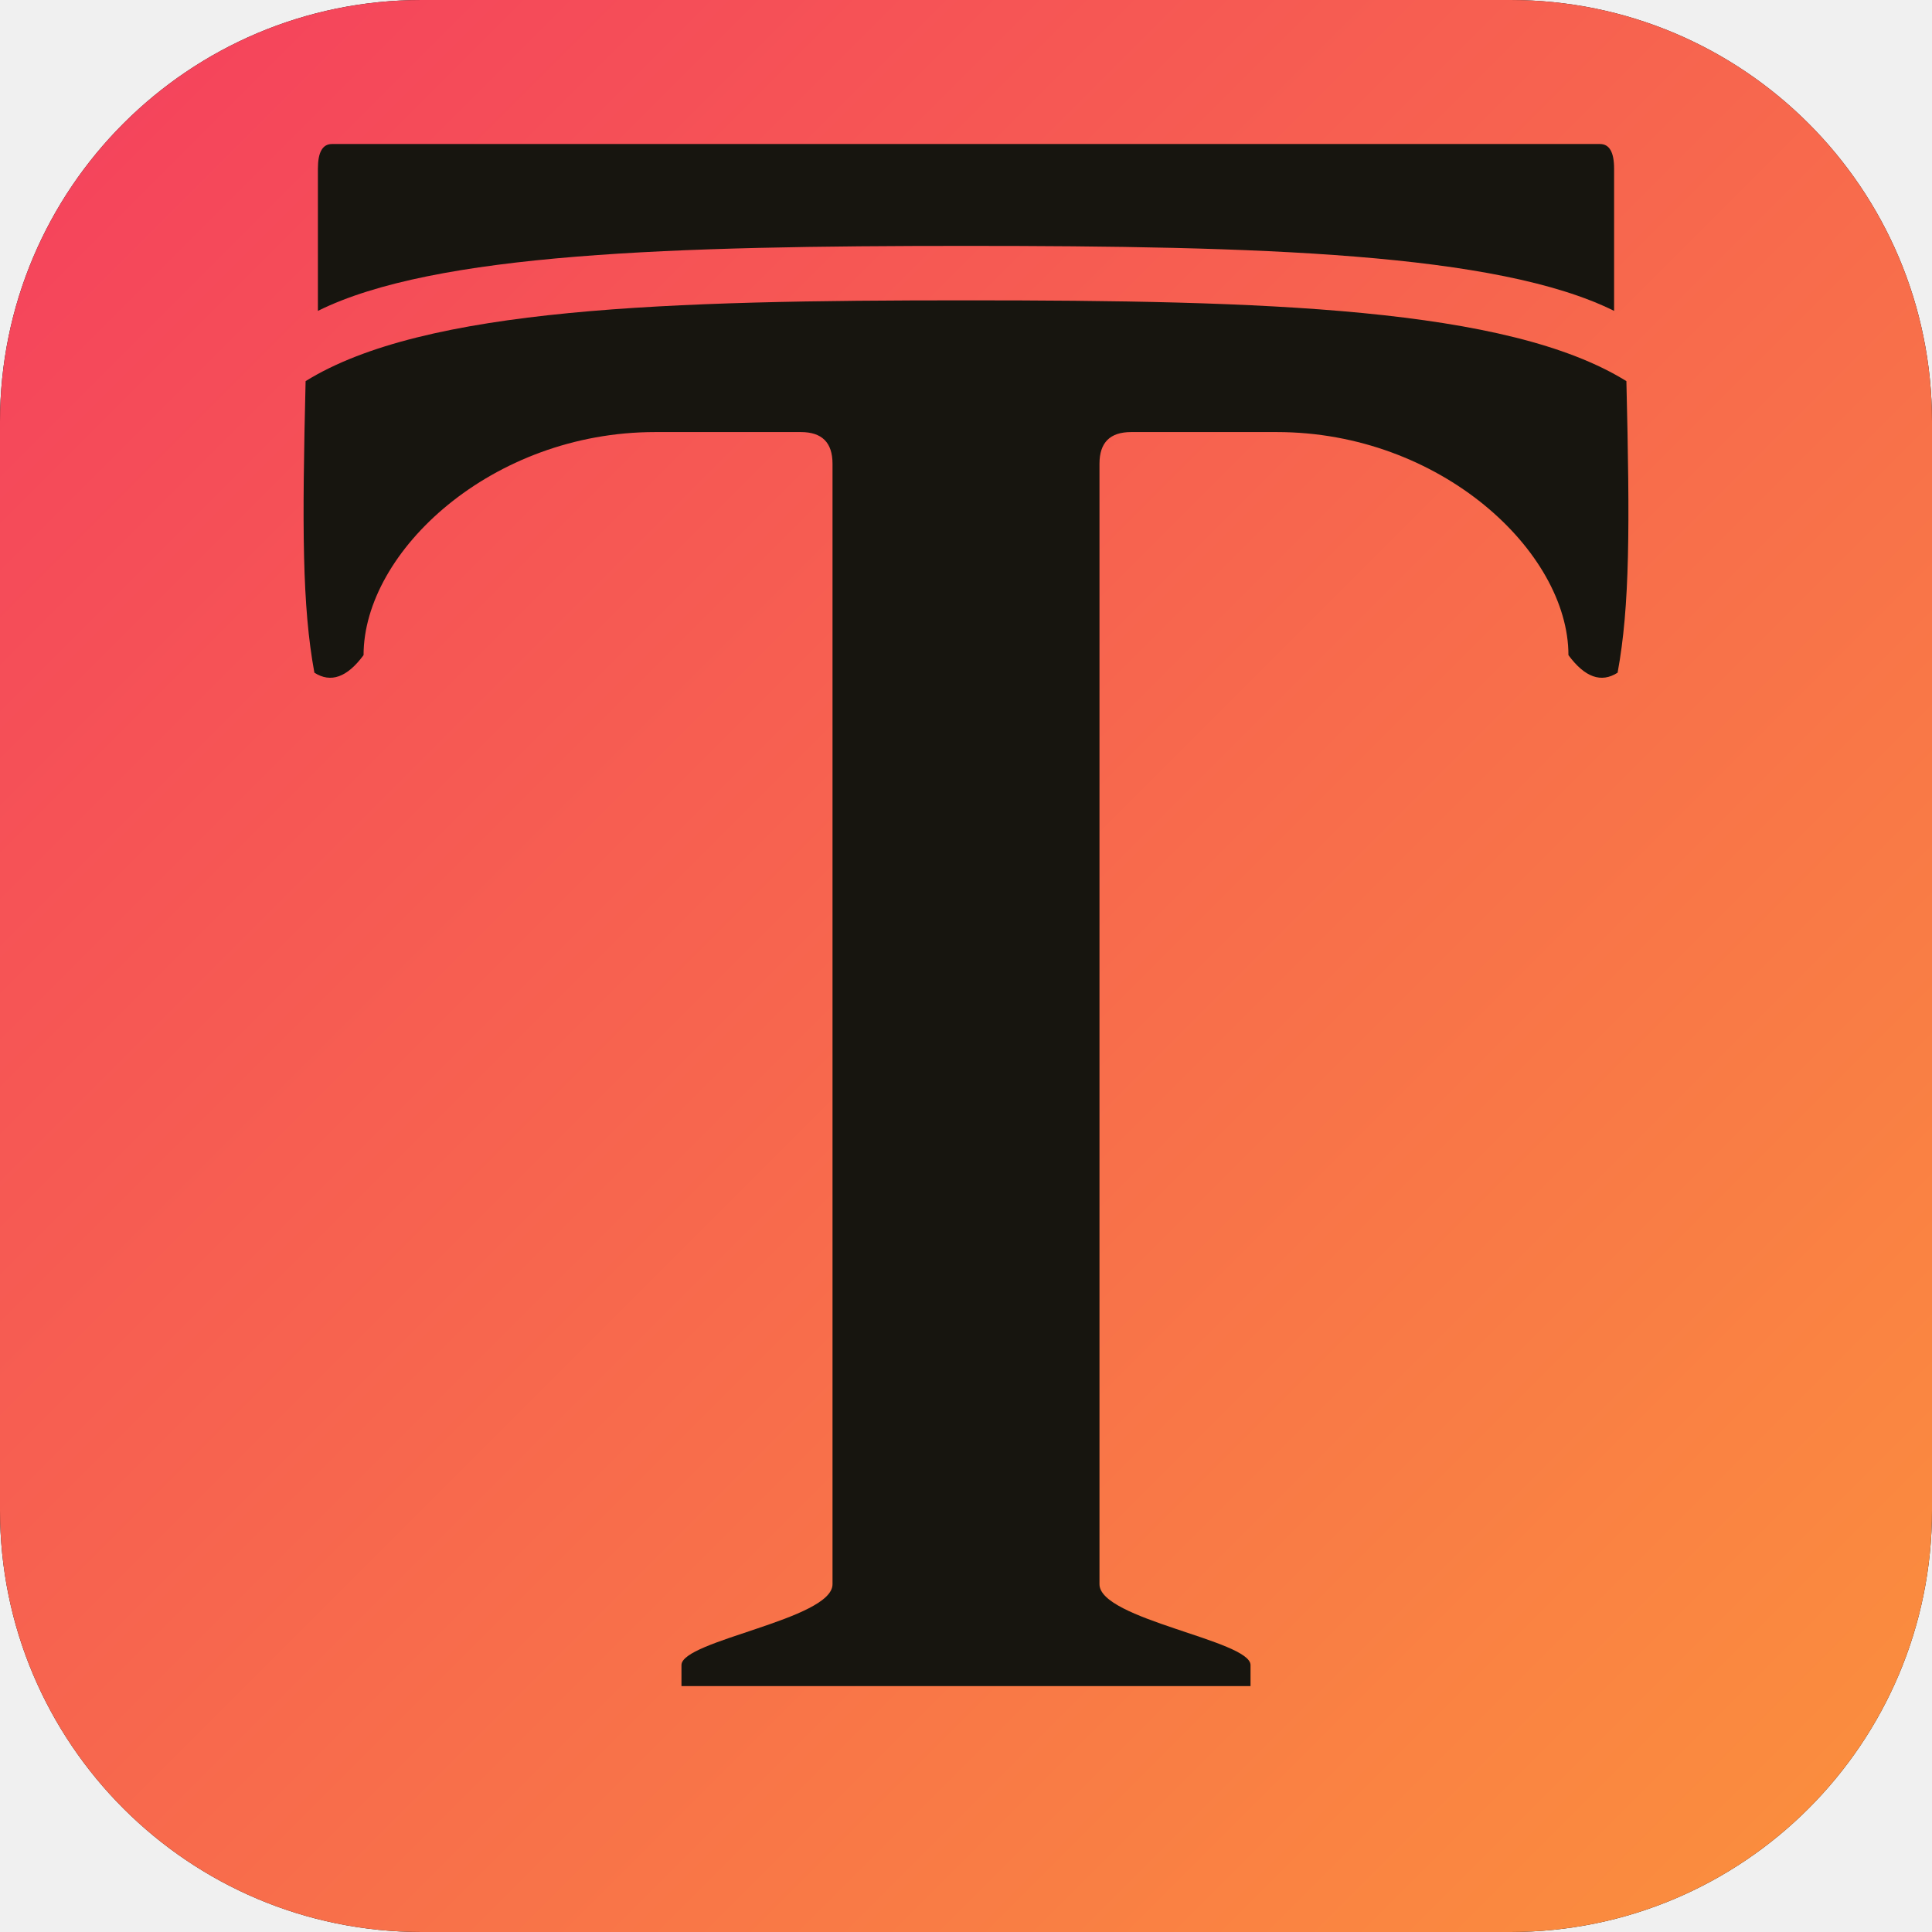
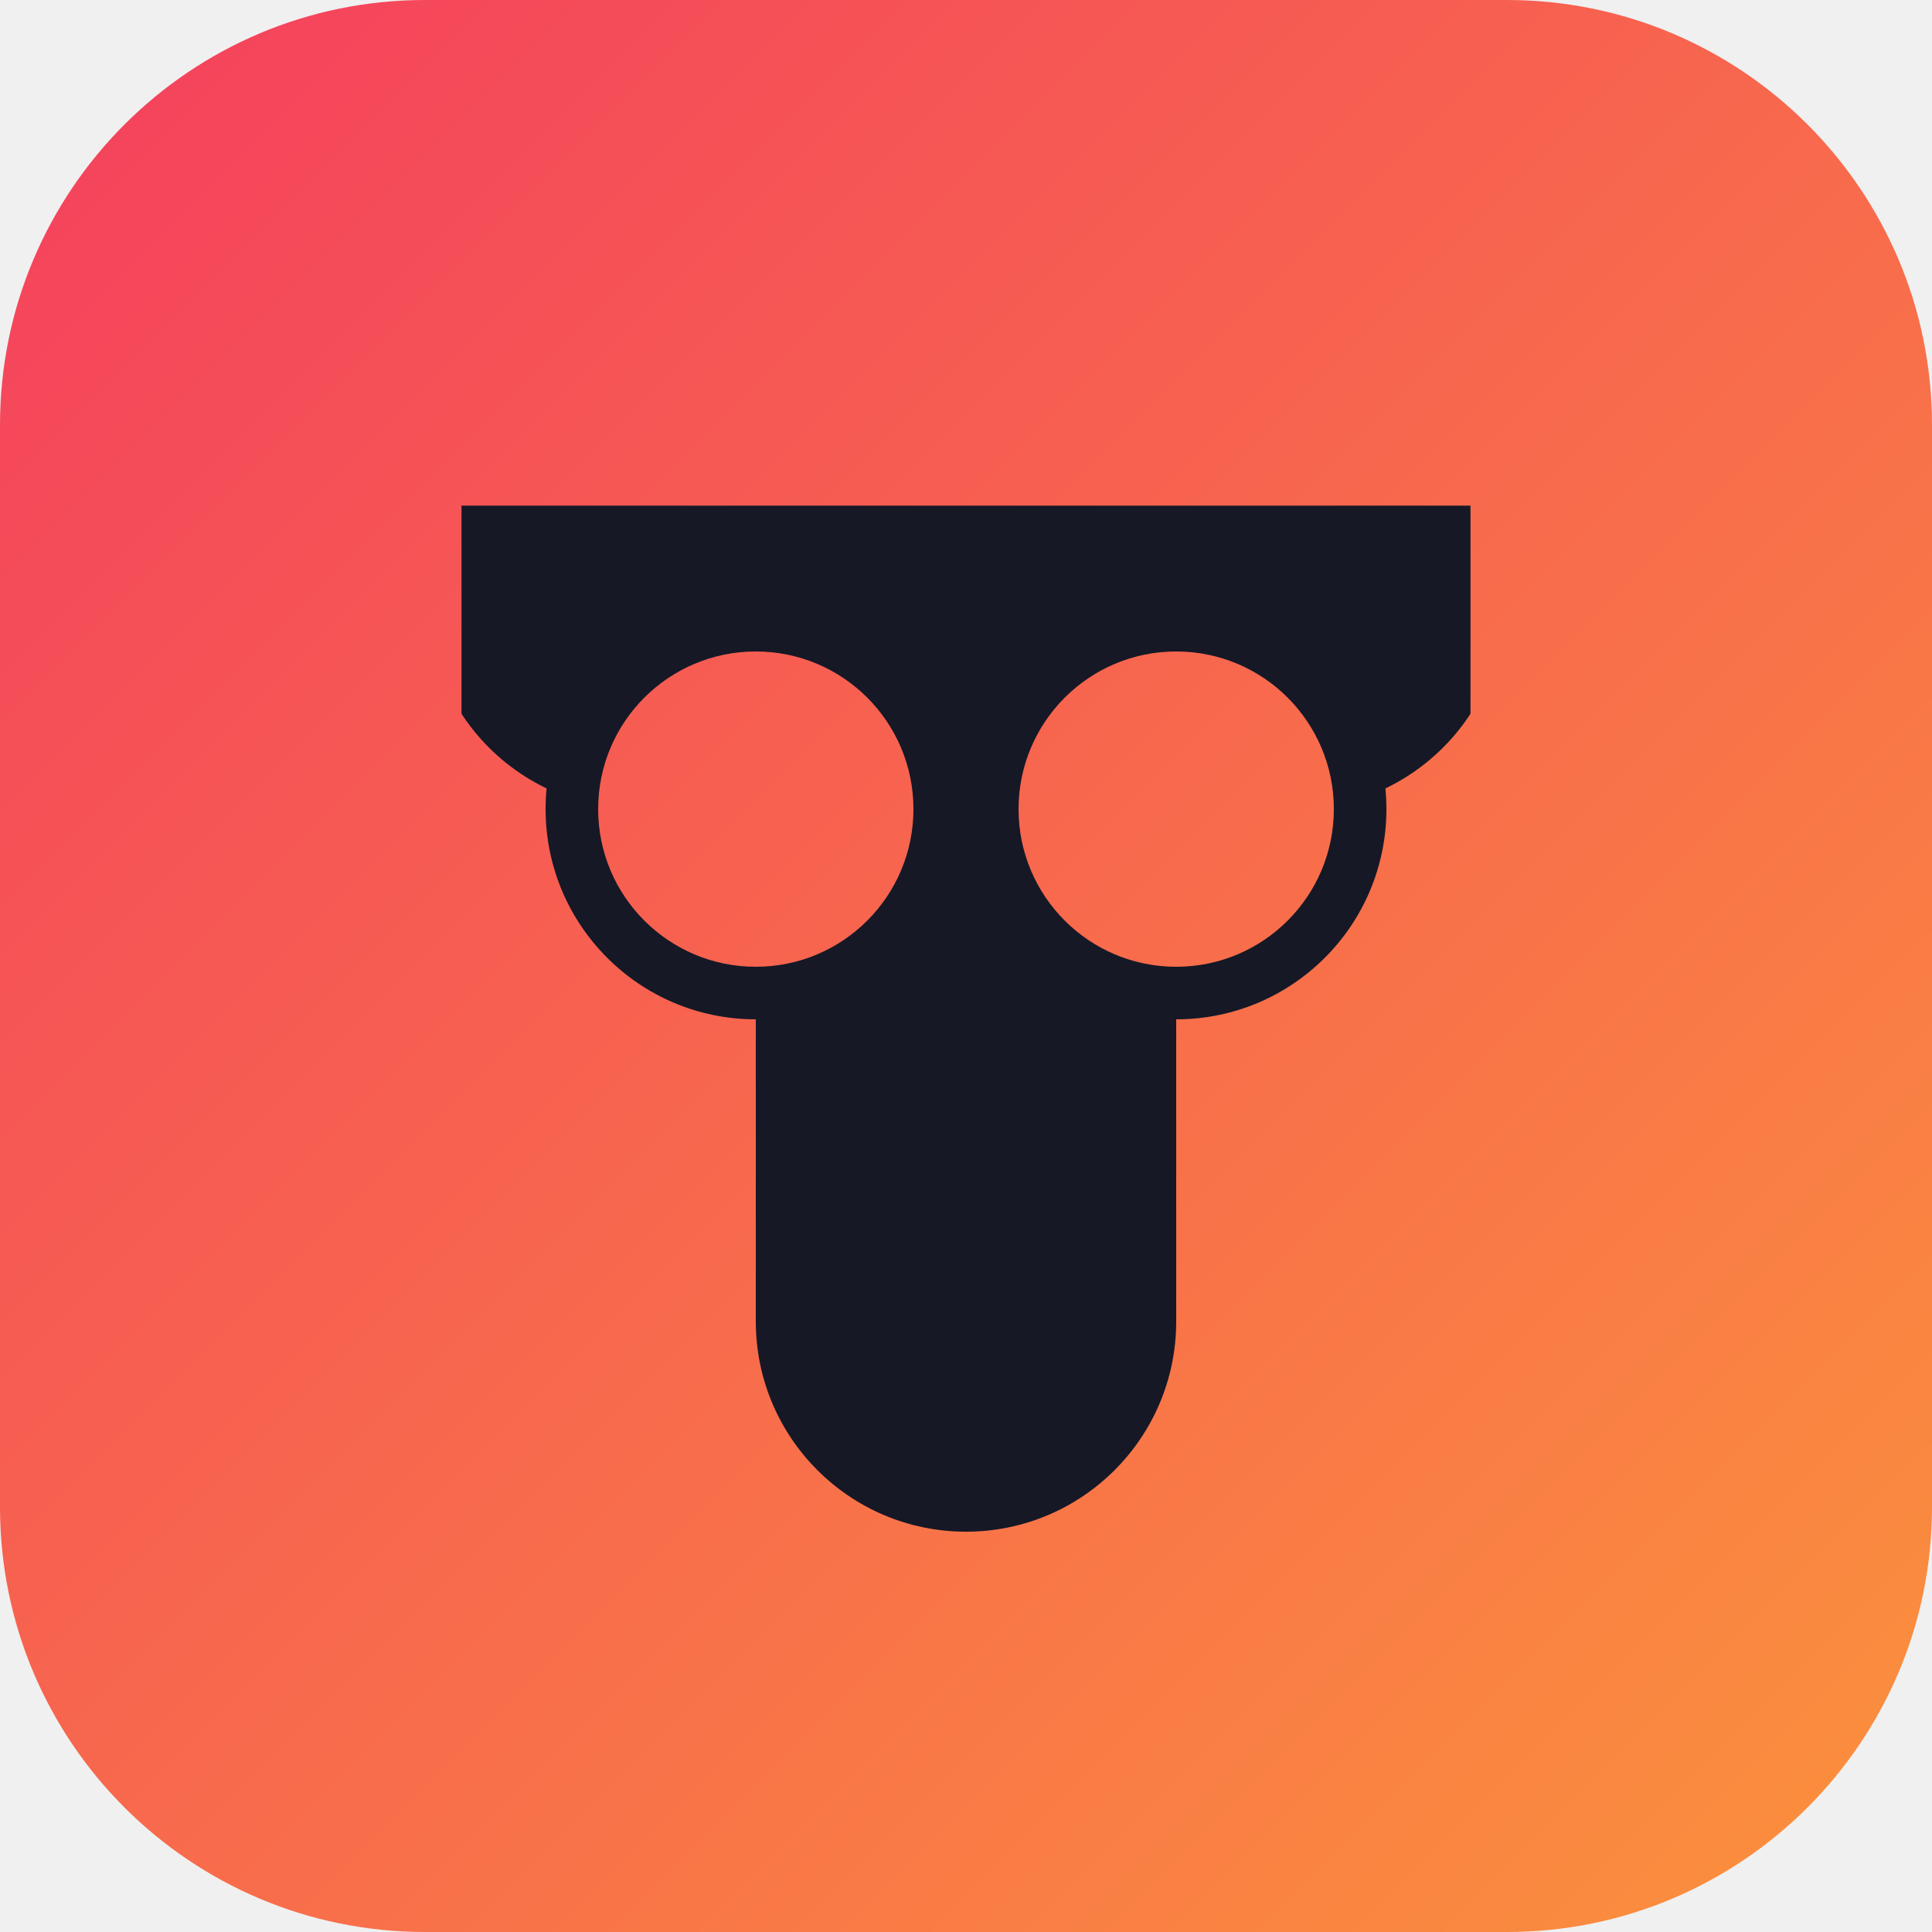
- <svg xmlns="http://www.w3.org/2000/svg" viewBox="0 0 1100 1100" role="img" aria-label="Truestill">
+ <svg xmlns="http://www.w3.org/2000/svg" viewBox="0 0 100 100" aria-label="Truestill T">
  <defs>
-     <linearGradient id="truestill-plate-ramp" x1="0" y1="0" x2="1" y2="1">
+     <linearGradient id="truestill-plate-ramp" gradientUnits="userSpaceOnUse" x1="0" y1="0" x2="100" y2="100">
      <stop offset="0" stop-color="#f43f5e" />
      <stop offset="1" stop-color="#fb923c" />
    </linearGradient>
-     <mask id="truestill-plate-knockout">
-       <rect width="1100" height="1100" fill="#fff" />
-       <g fill="#000" transform="translate(50,0)">
-         <path d="M 131 96 Q 131 82 139 82 H 861 Q 869 82 869 96 V 177 C 802.58 144 666.05 140 500 140 C 333.95 140 197.42 144 131 177 Z" />
-         <path fill-rule="evenodd" clip-rule="evenodd" d="M 124 217 C 191.68 175 330.8 171 500 171 C 669.2 171 808.32 175 876 217 C 878 300 878 345 871 383 Q 857.0 392 843 373 C 843 314 770 246 677 246 L 594 246 Q 576 246 576 264 V 902 C 576 922 662 934 662 948 V 960 H 338 V 948 C 338 934 424 922 424 902 V 264 Q 424 246 406 246 L 323 246 C 230 246 157 314 157 373 Q 143.0 392 129 383 C 122 345 122 300 124 217 Z" />
+     <mask id="tsEyes">
+       <rect x="0" y="0" width="100" height="100" fill="#fff" />
+       <g transform="translate(16 14) scale(0.68)">
+         <circle cx="34" cy="41" r="12" fill="#000" />
+         <circle cx="66" cy="41" r="12" fill="#000" />
      </g>
    </mask>
  </defs>
-   <rect width="1100" height="1100" rx="240" fill="#17150f" />
-   <rect width="1100" height="1100" rx="240" fill="url(#truestill-plate-ramp)" mask="url(#truestill-plate-knockout)" />
+   <rect x="0" y="0" width="100" height="100" rx="22" fill="url(#truestill-plate-ramp)" />
+   <g mask="url(#tsEyes)">
+     <g transform="translate(16 14) scale(0.68)">
+       <path fill="none" stroke="#161826" stroke-width="32" stroke-linecap="round" d="M 25 25 L 75 25" />
+       <rect x="34" y="25" width="32" height="71" rx="16" fill="#161826" />
+       <circle cx="34" cy="41" r="16" fill="#161826" />
+       <circle cx="66" cy="41" r="16" fill="#161826" />
+     </g>
+   </g>
</svg>
